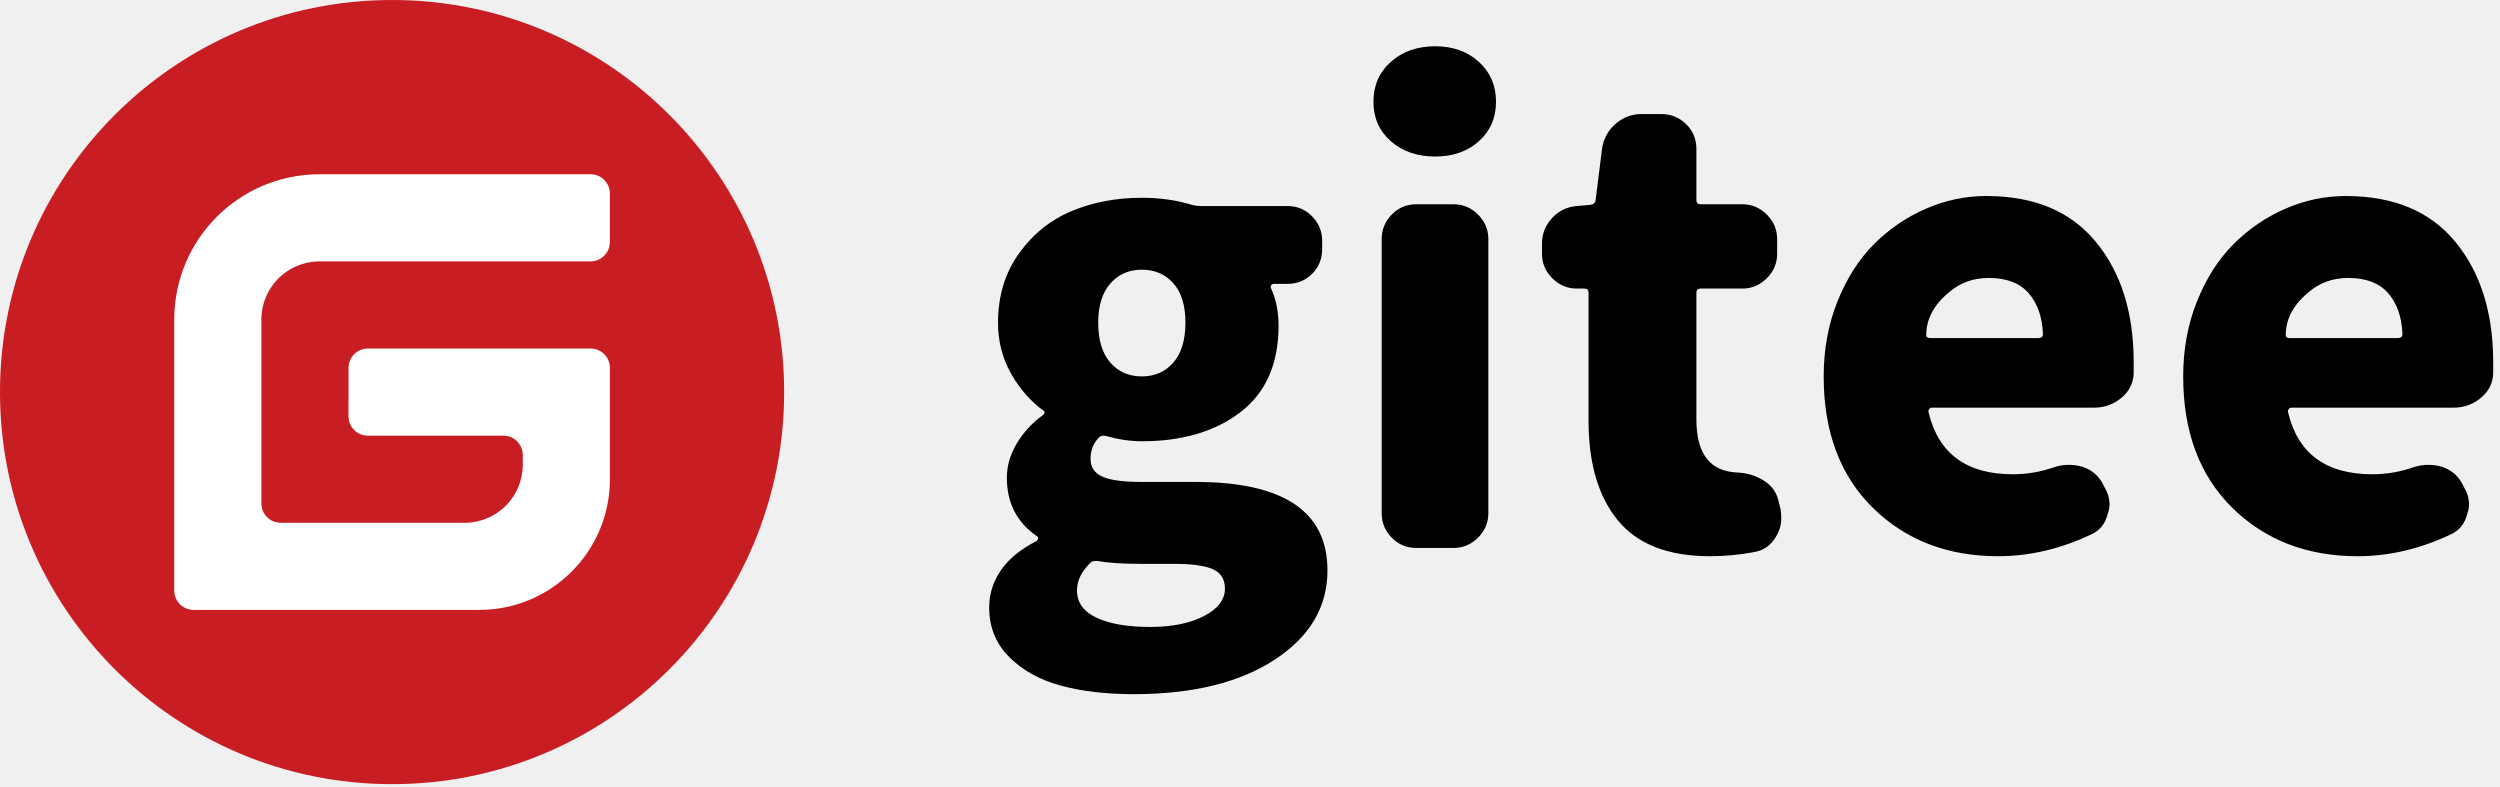
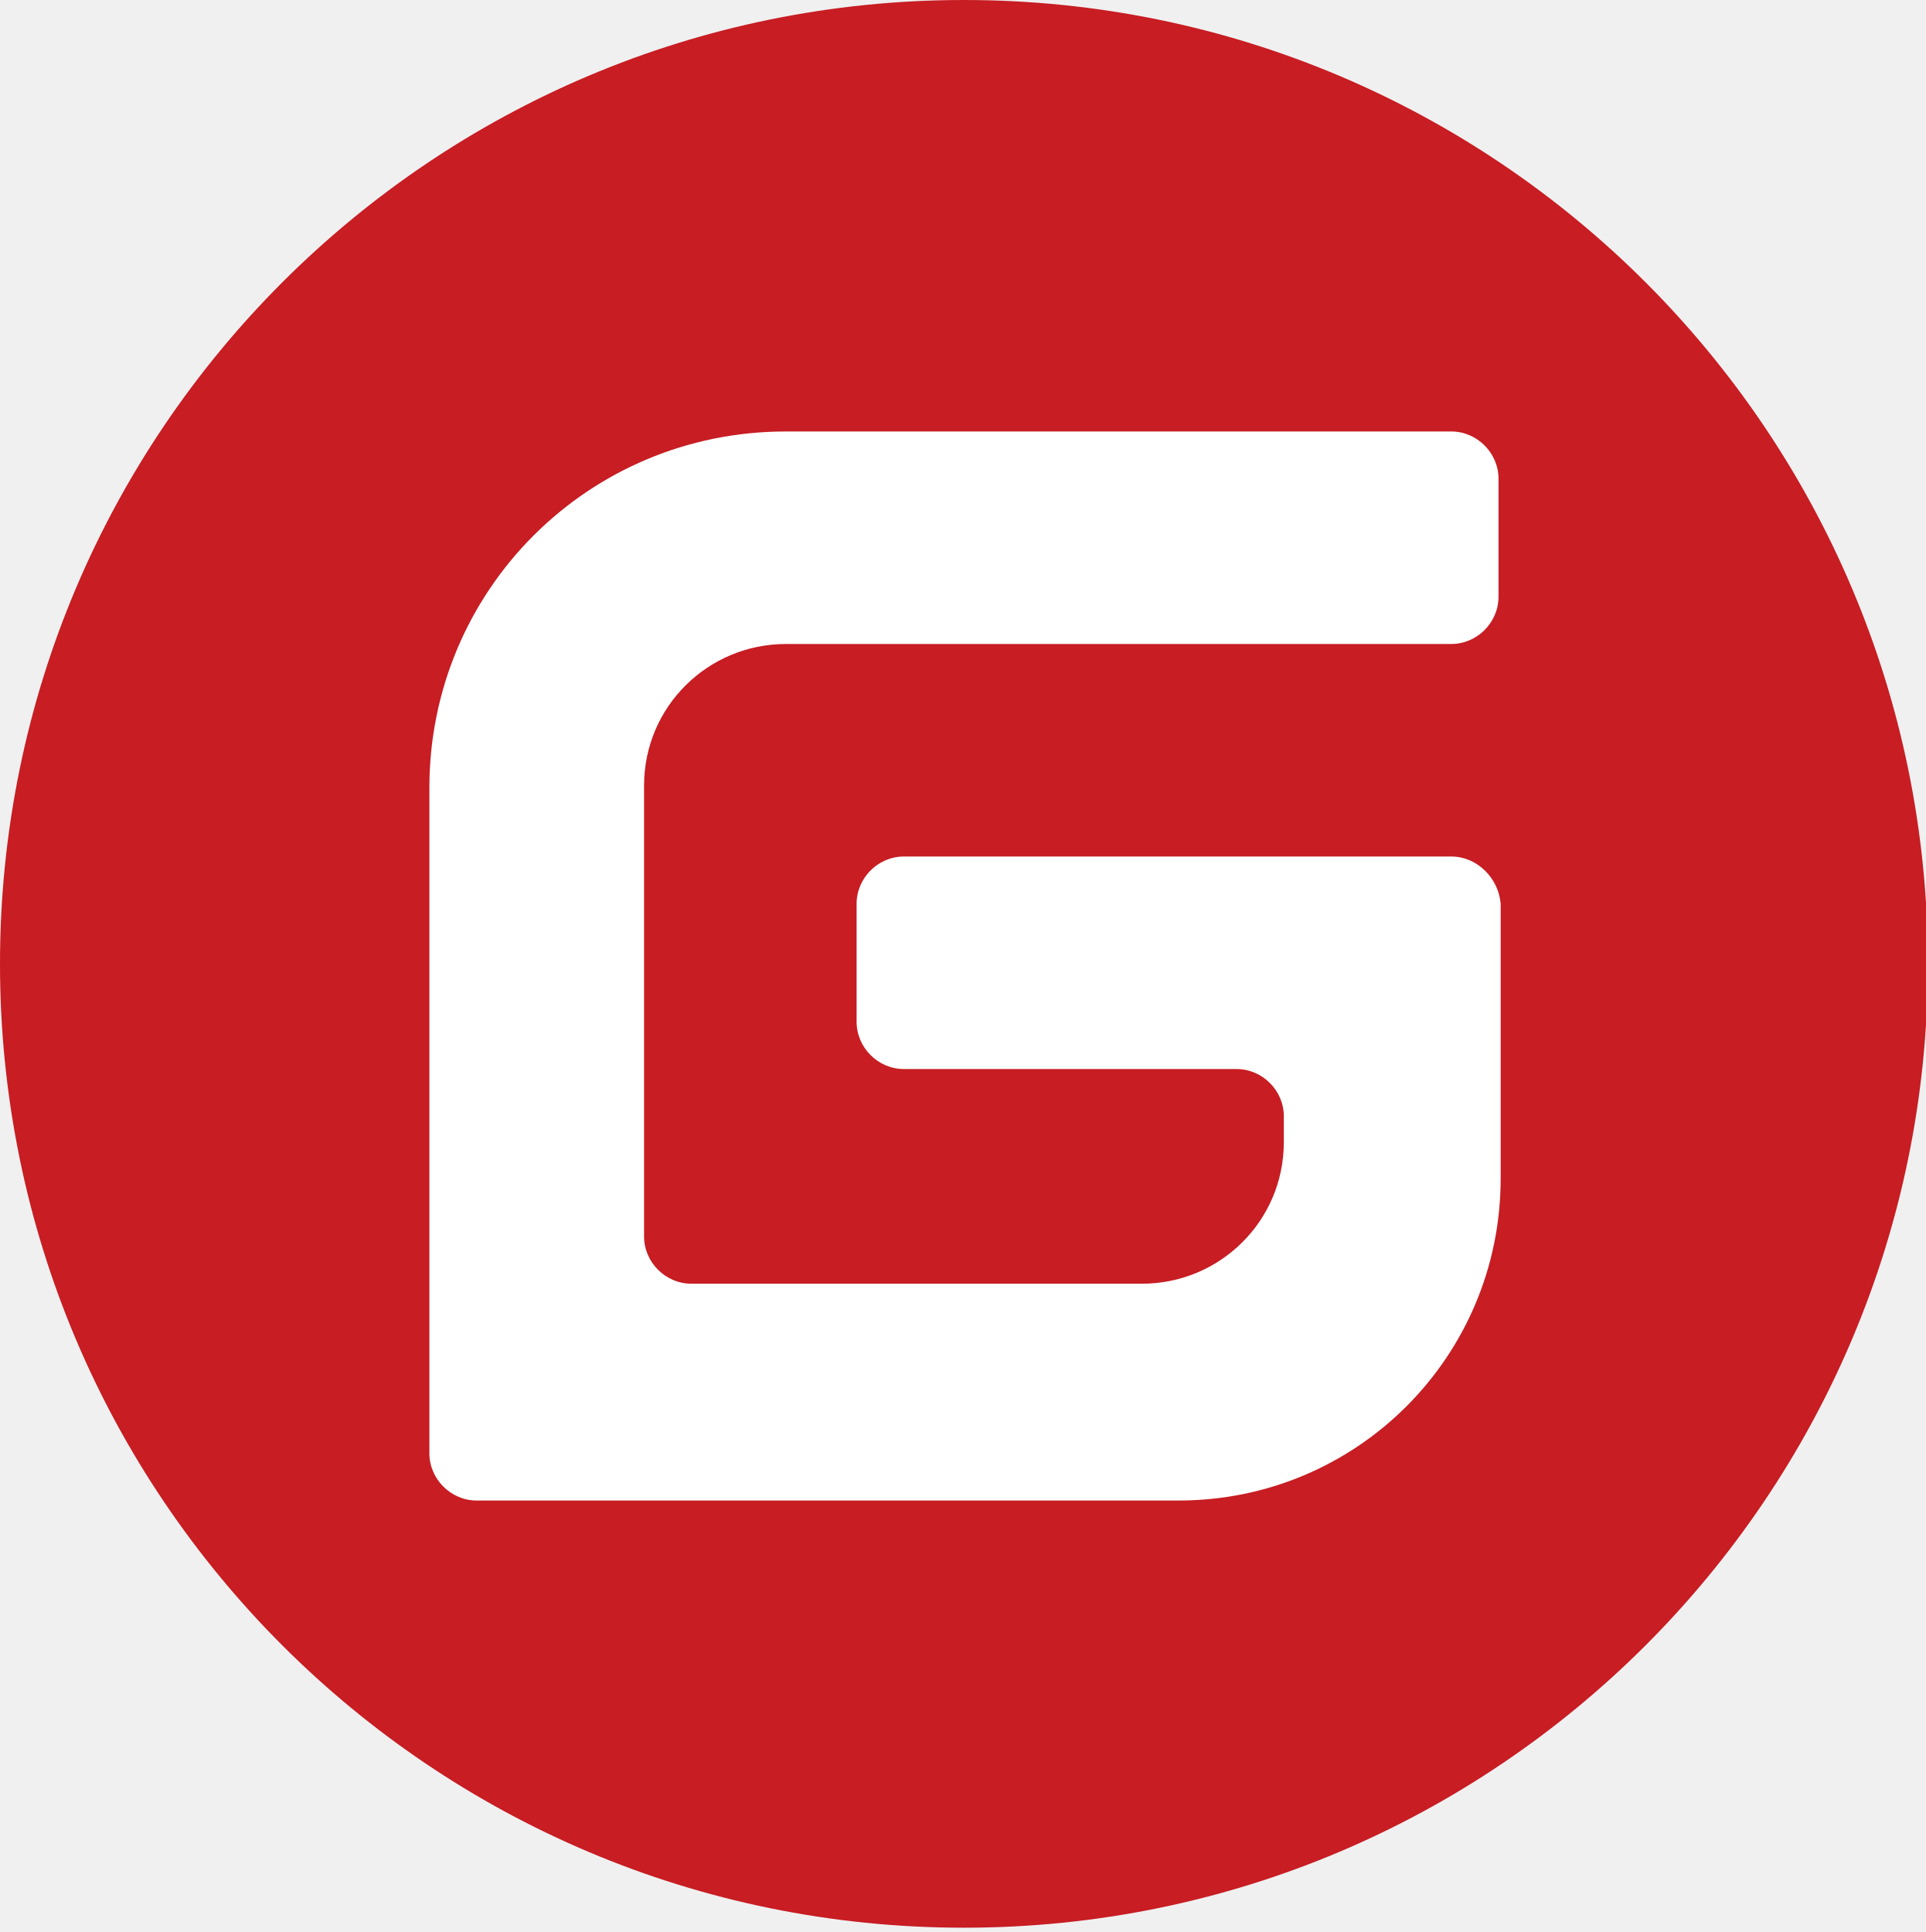
- <svg xmlns="http://www.w3.org/2000/svg" width="286px" height="90px" viewBox="0 0 286 90" version="1.1">
-   <g id="LOGO" stroke="none" stroke-width="1" fill="none" fill-rule="evenodd">
+ <svg xmlns="http://www.w3.org/2000/svg" version="1.1" id="图层_1" x="0px" y="0px" viewBox="0 0 89.7 90" style="enable-background:new 0 0 89.7 90;" xml:space="preserve">
+   <style type="text/css">
+ 	.st0{fill-rule:evenodd;clip-rule:evenodd;fill:#C71D23;}
+ 	.st1{fill-rule:evenodd;clip-rule:evenodd;fill:#FFFFFF;}
+ </style>
+   <g id="LOGO">
    <g id="Artboard" transform="translate(-532, -80)">
      <g id="logo-black" transform="translate(532, 80)">
        <g id="Group">
-           <circle id="Combined-Shape" fill="#C71D23" cx="44.854" cy="44.854" r="44.854" />
-           <path d="M67.559,39.871 L42.086,39.871 C40.863,39.872 39.871,40.863 39.87,42.086 L39.869,47.624 C39.868,48.847 40.859,49.839 42.083,49.839 C42.083,49.839 42.083,49.839 42.083,49.839 L57.591,49.839 C58.814,49.839 59.806,50.83 59.806,52.054 C59.806,52.054 59.806,52.054 59.806,52.054 L59.806,52.607 L59.806,52.607 L59.806,53.161 C59.806,56.831 56.831,59.806 53.161,59.806 L32.117,59.806 C30.893,59.806 29.902,58.815 29.902,57.591 L29.901,36.549 C29.901,32.879 32.876,29.904 36.546,29.904 C36.546,29.904 36.546,29.904 36.546,29.904 L67.552,29.904 C68.775,29.903 69.767,28.912 69.769,27.689 L69.772,22.152 C69.774,20.928 68.783,19.936 67.56,19.935 C67.559,19.935 67.559,19.935 67.559,19.937 L36.548,19.937 C27.373,19.937 19.935,27.374 19.935,36.549 L19.935,67.559 C19.935,68.782 20.927,69.774 22.15,69.774 L54.822,69.774 C63.08,69.774 69.774,63.08 69.774,54.822 L69.774,42.086 C69.774,40.863 68.782,39.871 67.559,39.871 Z" id="G" fill="#FFFFFF" />
+           <circle id="Combined-Shape" class="st0" cx="44.9" cy="44.9" r="44.9" />
+           <path id="G" class="st1" d="M67.6,39.9H42.1c-1.2,0-2.2,1-2.2,2.2l0,5.5c0,1.2,1,2.2,2.2,2.2c0,0,0,0,0,0l15.5,0      c1.2,0,2.2,1,2.2,2.2c0,0,0,0,0,0v0.6l0,0v0.6c0,3.7-3,6.6-6.6,6.6h-21c-1.2,0-2.2-1-2.2-2.2l0-21c0-3.7,3-6.6,6.6-6.6      c0,0,0,0,0,0h31c1.2,0,2.2-1,2.2-2.2l0-5.5c0-1.2-1-2.2-2.2-2.2c0,0,0,0,0,0h-31c-9.2,0-16.6,7.4-16.6,16.6v31      c0,1.2,1,2.2,2.2,2.2h32.7c8.3,0,15-6.7,15-15V42.1C69.8,40.9,68.8,39.9,67.6,39.9z" />
        </g>
-         <path d="M129.68,79.412 C136.422,79.412 141.805,78.097 145.827,75.466 C149.85,72.836 151.862,69.43 151.862,65.249 C151.862,58.505 146.827,55.133 136.759,55.133 L136.759,55.133 L130.556,55.133 C128.489,55.133 127.006,54.931 126.107,54.526 C125.208,54.121 124.758,53.447 124.758,52.503 C124.758,51.559 125.05,50.772 125.635,50.142 C125.859,49.873 126.152,49.783 126.511,49.873 C127.949,50.277 129.32,50.48 130.624,50.48 C135.253,50.48 139.018,49.367 141.917,47.141 C144.816,44.916 146.266,41.622 146.266,37.261 C146.266,35.643 145.973,34.204 145.389,32.945 C145.344,32.855 145.355,32.754 145.423,32.641 C145.49,32.529 145.591,32.473 145.726,32.473 L145.726,32.473 L147.277,32.473 C148.401,32.473 149.344,32.091 150.109,31.326 C150.873,30.562 151.255,29.618 151.255,28.494 L151.255,28.494 L151.255,27.55 C151.255,26.471 150.873,25.538 150.109,24.751 C149.344,23.964 148.401,23.571 147.277,23.571 L147.277,23.571 L137.366,23.571 C137.051,23.571 136.714,23.526 136.355,23.436 C134.602,22.896 132.691,22.626 130.624,22.626 C127.702,22.626 125.028,23.132 122.601,24.144 C120.174,25.155 118.162,26.774 116.567,29 C114.971,31.225 114.173,33.867 114.173,36.924 C114.173,39.037 114.668,40.97 115.656,42.724 C116.645,44.477 117.881,45.894 119.365,46.973 C119.454,47.018 119.499,47.085 119.499,47.175 C119.499,47.265 119.454,47.355 119.365,47.445 C118.106,48.344 117.095,49.434 116.331,50.716 C115.566,51.997 115.184,53.312 115.184,54.661 C115.184,57.538 116.331,59.764 118.623,61.338 C118.713,61.383 118.758,61.461 118.758,61.574 C118.758,61.686 118.713,61.787 118.623,61.877 C116.825,62.776 115.465,63.878 114.544,65.182 C113.622,66.486 113.162,67.924 113.162,69.498 C113.162,71.746 113.926,73.634 115.454,75.163 C116.982,76.692 118.949,77.782 121.353,78.434 C123.758,79.086 126.534,79.412 129.68,79.412 Z M130.624,43.061 C129.141,43.061 127.938,42.533 127.017,41.476 C126.095,40.42 125.635,38.902 125.635,36.924 C125.635,34.991 126.095,33.496 127.017,32.439 C127.938,31.383 129.141,30.854 130.624,30.854 C132.107,30.854 133.309,31.371 134.231,32.405 C135.152,33.439 135.613,34.946 135.613,36.924 C135.613,38.902 135.152,40.42 134.231,41.476 C133.309,42.533 132.107,43.061 130.624,43.061 Z M131.568,71.723 C129.006,71.723 126.972,71.375 125.466,70.678 C123.96,69.981 123.208,68.936 123.208,67.542 C123.208,66.418 123.724,65.362 124.758,64.372 C124.893,64.238 125.095,64.17 125.365,64.17 L125.365,64.17 L125.567,64.17 C126.691,64.395 128.399,64.507 130.691,64.507 L130.691,64.507 L134.399,64.507 C136.377,64.507 137.827,64.71 138.748,65.114 C139.67,65.519 140.13,66.261 140.13,67.34 C140.13,68.599 139.332,69.644 137.737,70.476 C136.141,71.308 134.085,71.723 131.568,71.723 Z M164.2,17.906 C166.222,17.906 167.885,17.321 169.189,16.152 C170.492,14.983 171.144,13.477 171.144,11.634 C171.144,9.79 170.492,8.273 169.189,7.081 C167.885,5.89 166.222,5.294 164.2,5.294 C162.132,5.294 160.435,5.89 159.109,7.081 C157.783,8.273 157.12,9.79 157.12,11.634 C157.12,13.477 157.783,14.983 159.109,16.152 C160.435,17.321 162.132,17.906 164.2,17.906 Z M166.29,62.686 C167.368,62.686 168.301,62.293 169.088,61.506 C169.874,60.719 170.267,59.786 170.267,58.707 L170.267,58.707 L170.267,27.347 C170.267,26.268 169.874,25.335 169.088,24.549 C168.301,23.762 167.368,23.368 166.29,23.368 L166.29,23.368 L162.042,23.368 C160.918,23.368 159.975,23.762 159.21,24.549 C158.446,25.335 158.064,26.268 158.064,27.347 L158.064,27.347 L158.064,58.707 C158.064,59.786 158.446,60.719 159.21,61.506 C159.975,62.293 160.918,62.686 162.042,62.686 L162.042,62.686 L166.29,62.686 Z M195.618,63.631 C197.326,63.631 199.011,63.473 200.674,63.158 C201.753,62.979 202.585,62.394 203.169,61.405 C203.574,60.731 203.776,60.034 203.776,59.314 C203.776,59 203.753,58.662 203.708,58.303 L203.708,58.303 L203.439,57.224 C203.214,56.28 202.652,55.526 201.753,54.964 C200.854,54.402 199.843,54.099 198.719,54.054 C195.618,53.919 194.067,51.896 194.067,47.984 L194.067,47.984 L194.067,33.484 C194.067,33.17 194.224,33.012 194.539,33.012 L194.539,33.012 L199.326,33.012 C200.405,33.012 201.337,32.619 202.124,31.832 C202.911,31.045 203.304,30.112 203.304,29.033 L203.304,29.033 L203.304,27.347 C203.304,26.268 202.911,25.335 202.124,24.549 C201.337,23.762 200.405,23.368 199.326,23.368 L199.326,23.368 L194.539,23.368 C194.224,23.368 194.067,23.211 194.067,22.896 L194.067,22.896 L194.067,17.029 C194.067,15.905 193.674,14.961 192.887,14.196 C192.101,13.432 191.168,13.05 190.089,13.05 L190.089,13.05 L187.797,13.05 C186.673,13.05 185.684,13.421 184.83,14.163 C183.976,14.904 183.46,15.837 183.28,16.961 L183.28,16.961 L182.538,22.896 C182.493,23.211 182.291,23.391 181.931,23.436 L181.931,23.436 L180.381,23.571 C179.257,23.661 178.313,24.121 177.549,24.953 C176.785,25.785 176.403,26.763 176.403,27.887 L176.403,27.887 L176.403,29.033 C176.403,30.112 176.796,31.045 177.583,31.832 C178.369,32.619 179.302,33.012 180.381,33.012 L180.381,33.012 L181.257,33.012 C181.572,33.012 181.729,33.17 181.729,33.484 L181.729,33.484 L181.729,48.119 C181.729,53.02 182.853,56.83 185.1,59.55 C187.348,62.271 190.853,63.631 195.618,63.631 Z M228.587,63.631 C232.183,63.631 235.733,62.799 239.239,61.135 C240.228,60.686 240.857,59.899 241.127,58.775 C241.262,58.415 241.329,58.055 241.329,57.696 C241.329,57.021 241.127,56.347 240.723,55.673 L240.723,55.673 L240.52,55.268 C239.981,54.324 239.194,53.694 238.161,53.38 C237.666,53.245 237.172,53.177 236.677,53.177 C236.093,53.177 235.531,53.267 234.992,53.447 C233.464,53.987 231.89,54.256 230.272,54.256 C224.969,54.256 221.755,51.896 220.631,47.175 C220.586,47.04 220.609,46.916 220.699,46.804 C220.788,46.692 220.901,46.635 221.036,46.635 L221.036,46.635 L239.576,46.635 C240.745,46.635 241.779,46.265 242.678,45.523 C243.577,44.781 244.049,43.848 244.094,42.724 L244.094,42.724 L244.094,41.442 C244.094,35.777 242.655,31.191 239.779,27.685 C236.902,24.178 232.722,22.424 227.238,22.424 C224.856,22.424 222.553,22.907 220.328,23.874 C218.103,24.841 216.125,26.19 214.395,27.921 C212.664,29.652 211.271,31.832 210.215,34.462 C209.158,37.093 208.63,39.959 208.63,43.061 C208.63,49.401 210.507,54.414 214.26,58.1 C218.013,61.787 222.789,63.631 228.587,63.631 Z M233.171,38.677 L220.833,38.677 C220.519,38.677 220.361,38.565 220.361,38.34 C220.361,36.497 221.238,34.856 222.991,33.417 C224.249,32.338 225.755,31.798 227.508,31.798 C229.531,31.798 231.048,32.372 232.059,33.518 C233.07,34.665 233.621,36.205 233.711,38.138 L233.711,38.138 L233.711,38.205 C233.711,38.52 233.531,38.677 233.171,38.677 L233.171,38.677 Z M269.714,63.631 C273.31,63.631 276.86,62.799 280.366,61.135 C281.355,60.686 281.984,59.899 282.254,58.775 C282.389,58.415 282.456,58.055 282.456,57.696 C282.456,57.021 282.254,56.347 281.85,55.673 L281.85,55.673 L281.647,55.268 C281.108,54.324 280.321,53.694 279.288,53.38 C278.793,53.245 278.299,53.177 277.804,53.177 C277.22,53.177 276.658,53.267 276.119,53.447 C274.591,53.987 273.017,54.256 271.399,54.256 C266.095,54.256 262.882,51.896 261.758,47.175 C261.713,47.04 261.736,46.916 261.825,46.804 C261.915,46.692 262.028,46.635 262.163,46.635 L262.163,46.635 L280.703,46.635 C281.872,46.635 282.906,46.265 283.805,45.523 C284.704,44.781 285.176,43.848 285.221,42.724 L285.221,42.724 L285.221,41.442 C285.221,35.777 283.782,31.191 280.906,27.685 C278.029,24.178 273.849,22.424 268.365,22.424 C265.983,22.424 263.68,22.907 261.455,23.874 C259.23,24.841 257.252,26.19 255.522,27.921 C253.791,29.652 252.398,31.832 251.341,34.462 C250.285,37.093 249.757,39.959 249.757,43.061 C249.757,49.401 251.634,54.414 255.387,58.1 C259.14,61.787 263.915,63.631 269.714,63.631 Z M274.298,38.677 L261.96,38.677 C261.646,38.677 261.488,38.565 261.488,38.34 C261.488,36.497 262.365,34.856 264.118,33.417 C265.376,32.338 266.882,31.798 268.635,31.798 C270.658,31.798 272.175,32.372 273.186,33.518 C274.197,34.665 274.748,36.205 274.838,38.138 L274.838,38.138 L274.838,38.205 C274.838,38.52 274.658,38.677 274.298,38.677 L274.298,38.677 Z" id="gitee" fill="#000000" fill-rule="nonzero" />
      </g>
    </g>
  </g>
</svg>
